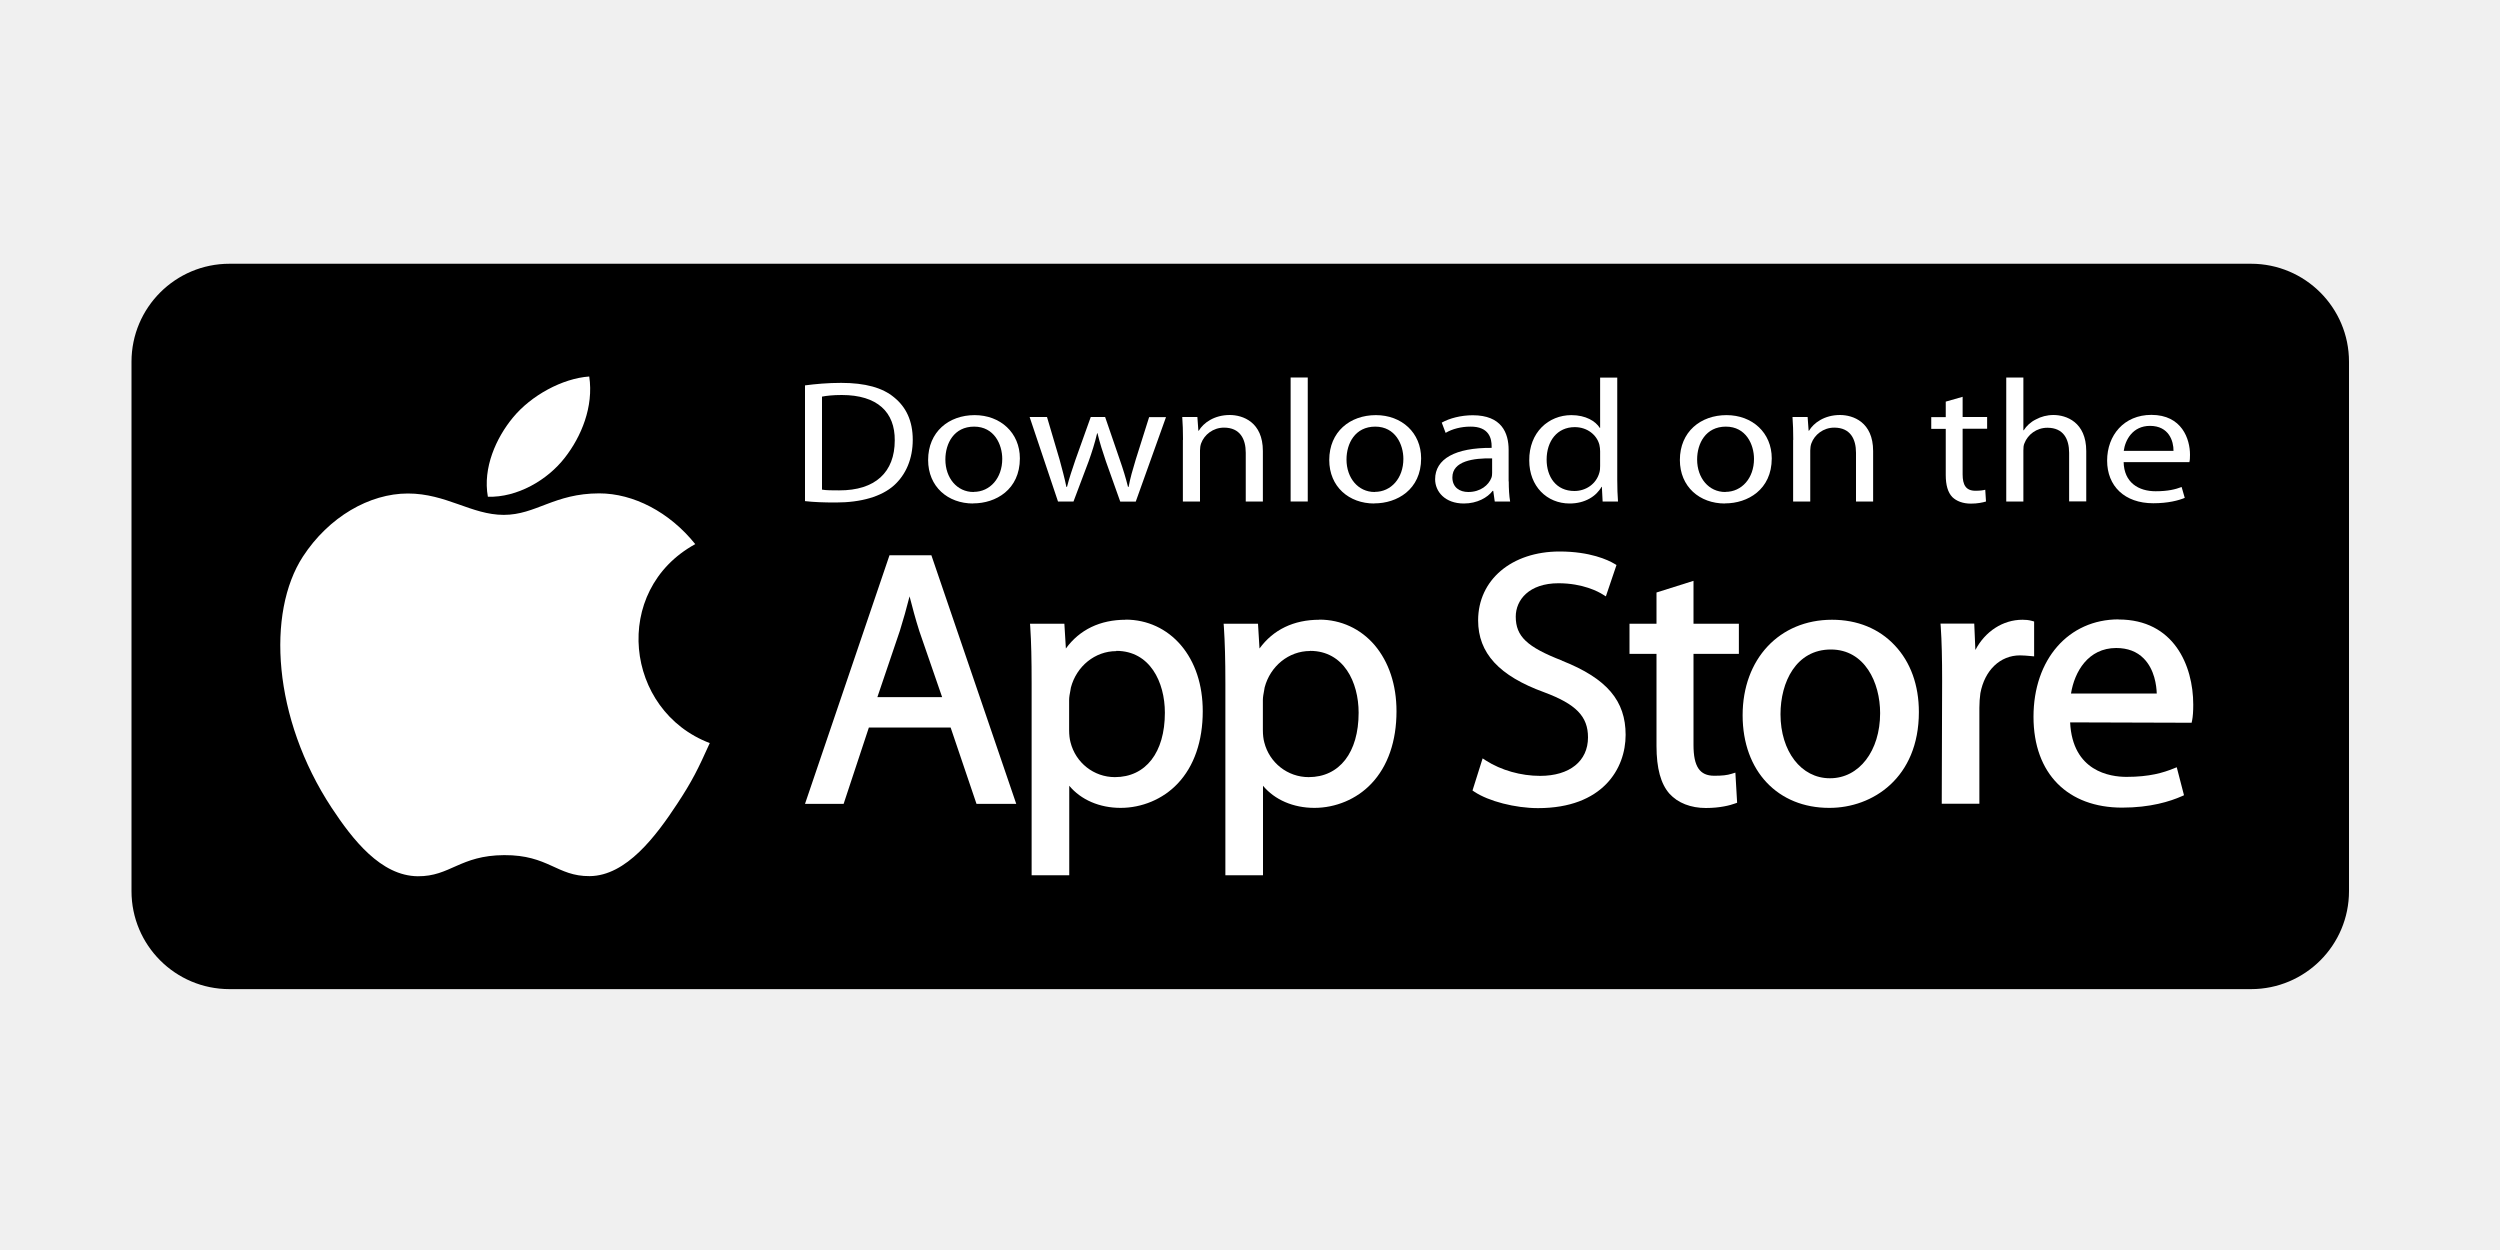
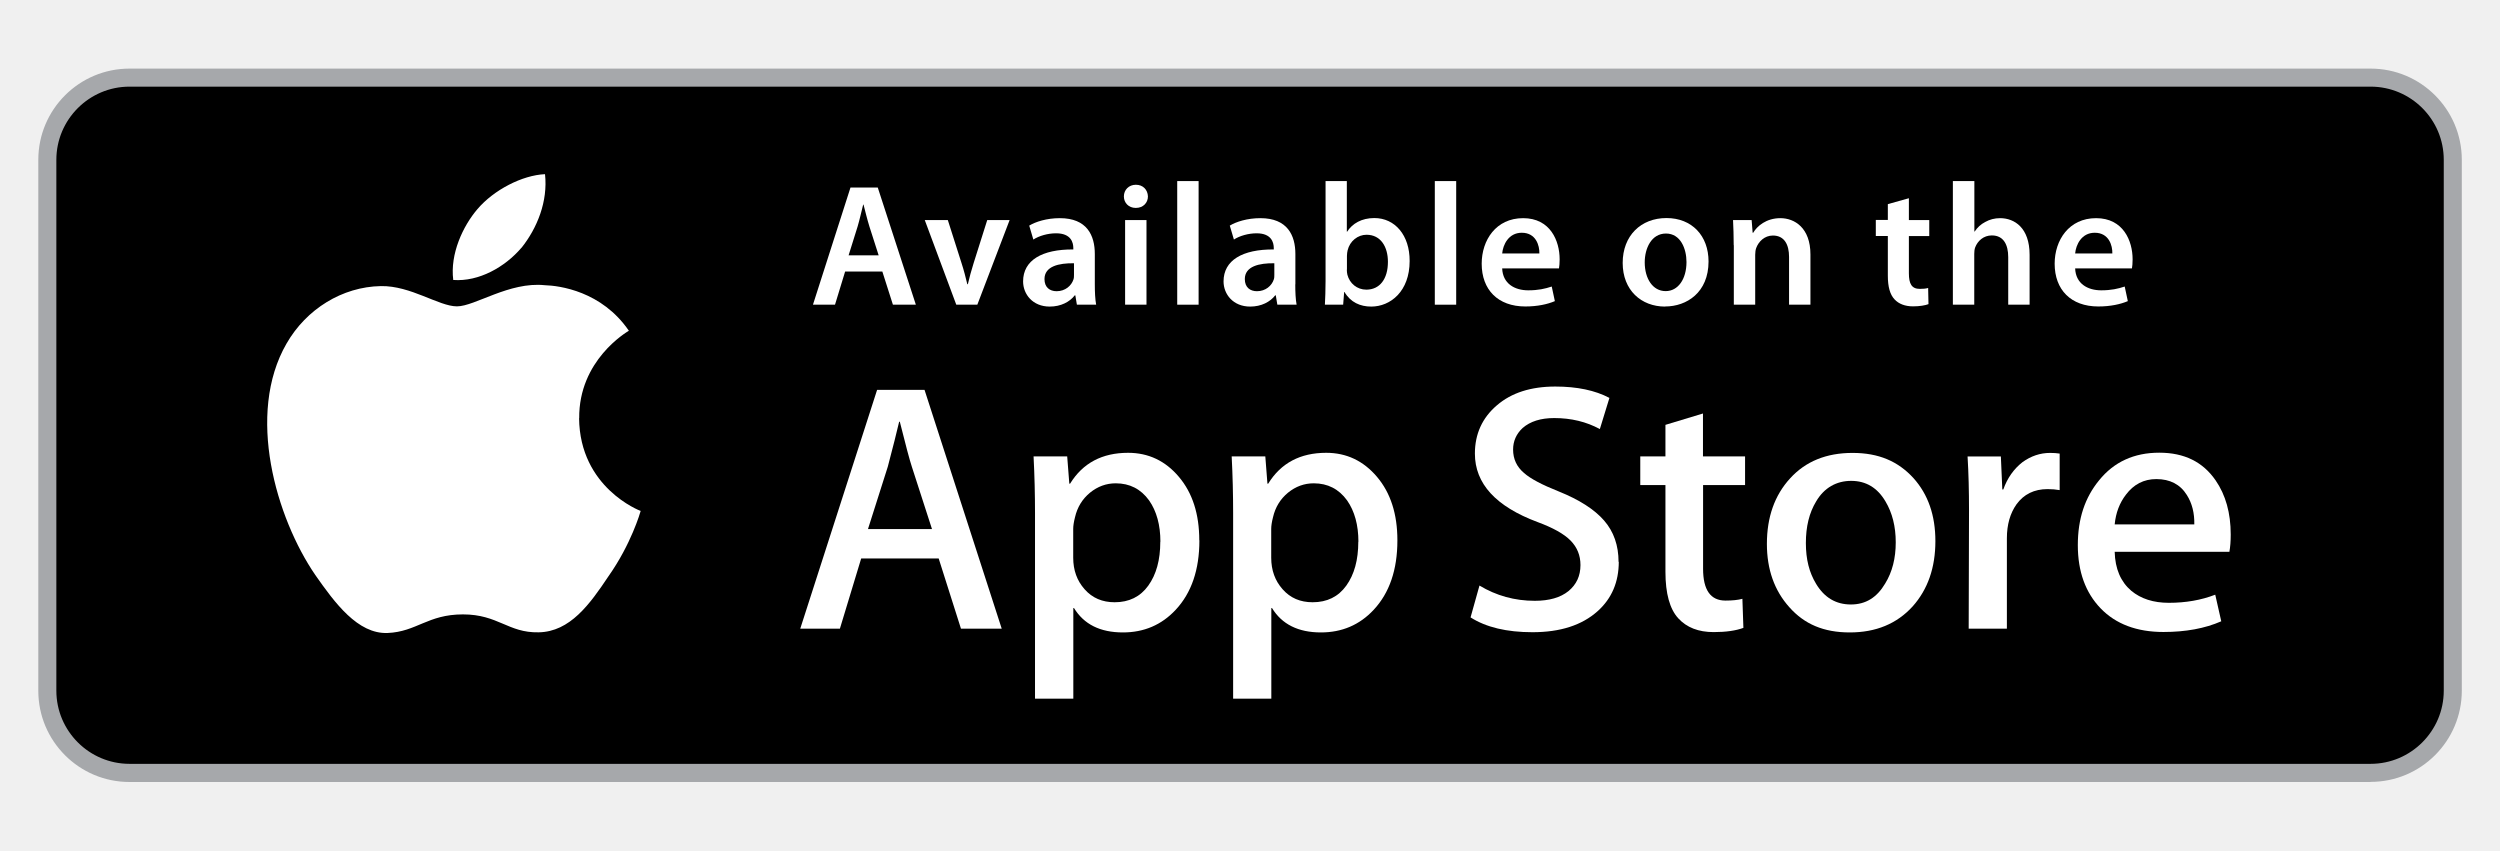
- <svg xmlns="http://www.w3.org/2000/svg" id="Layer_1" version="1.1" viewBox="0 0 200 100">
+ <svg xmlns="http://www.w3.org/2000/svg" id="Layer_1" data-name="Layer 1" version="1.1" viewBox="0 0 224.49 76.38">
  <defs>
    <style>
-       .st0 {
-         fill: #fff;
+       .cls-1 {
+         fill: #000;
      }

-       .st1 {
-         stroke: none;
-         stroke-miterlimit: 10;
-         stroke-width: 0;
+       .cls-1, .cls-2, .cls-3 {
+         stroke-width: 0px;
+       }
+ 
+       .cls-2 {
+         fill: #a6a8ab;
+       }
+ 
+       .cls-3 {
+         fill: #fff;
      }
    </style>
  </defs>
-   <path class="st1" d="M18.36,21.1h161.72c4.33,0,7.84,3.51,7.84,7.84v42.35c0,4.33-3.51,7.84-7.84,7.84H18.36c-4.33,0-7.84-3.51-7.84-7.84V28.94c0-4.33,3.51-7.84,7.84-7.84Z" />
  <g>
-     <path class="st0" d="M56.78,59.45c-.94,2.08-1.39,3.01-2.6,4.85-1.69,2.57-4.07,5.77-7.01,5.79-2.62.02-3.29-1.7-6.84-1.68-3.55.02-4.3,1.71-6.91,1.69-2.95-.03-5.2-2.92-6.89-5.48-4.72-7.18-5.21-15.61-2.3-20.09,2.07-3.18,5.33-5.05,8.4-5.05s5.09,1.71,7.67,1.71,4.03-1.72,7.64-1.72c2.73,0,5.62,1.49,7.68,4.06-6.75,3.7-5.65,13.34,1.17,15.92Z" />
-     <path class="st0" d="M45.19,36.61c1.31-1.68,2.31-4.06,1.95-6.49-2.14.15-4.65,1.51-6.11,3.29-1.33,1.61-2.42,4.01-2,6.33,2.34.07,4.76-1.32,6.16-3.13Z" />
+     <rect class="cls-1" x="4.25" y="6.97" width="216" height="62.44" rx="7.38" ry="7.38" />
+     <path class="cls-2" d="M212.87,70.22H11.63c-4.52,0-8.19-3.67-8.19-8.19V14.35c0-4.52,3.67-8.19,8.19-8.19h201.24c4.52,0,8.19,3.67,8.19,8.19v47.67c0,4.52-3.67,8.19-8.19,8.19ZM11.63,7.78c-3.62,0-6.57,2.95-6.57,6.57v47.67c0,3.62,2.95,6.57,6.57,6.57h201.24c3.62,0,6.57-2.95,6.57-6.57V14.35c0-3.63-2.95-6.57-6.57-6.57H11.63Z" />
+   </g>
+   <g>
+     <path class="cls-3" d="M75.89,24.38l-.91,2.98h-1.98l3.37-10.52h2.45l3.42,10.52h-2.06l-.95-2.98h-3.34ZM78.9,22.93l-.83-2.59c-.2-.64-.37-1.36-.53-1.97h-.03c-.16.61-.31,1.34-.5,1.97l-.81,2.59h2.7Z" />
+     <path class="cls-3" d="M85.11,19.76l1.23,3.86c.22.67.37,1.28.52,1.9h.05c.14-.62.31-1.22.52-1.9l1.22-3.86h2.01l-2.9,7.6h-1.89l-2.83-7.6h2.08Z" />
+     <path class="cls-3" d="M98.31,25.53c0,.69.03,1.36.12,1.83h-1.73l-.14-.84h-.05c-.45.59-1.25,1.01-2.25,1.01-1.53,0-2.39-1.11-2.39-2.26,0-1.9,1.7-2.89,4.51-2.87v-.12c0-.5-.2-1.33-1.55-1.33-.75,0-1.53.23-2.04.56l-.37-1.25c.56-.34,1.55-.67,2.75-.67,2.44,0,3.14,1.55,3.14,3.22v2.73ZM96.44,23.64c-1.36-.02-2.65.27-2.65,1.42,0,.75.48,1.09,1.09,1.09.78,0,1.33-.5,1.51-1.05.05-.14.05-.28.05-.42v-1.05Z" />
+     <path class="cls-3" d="M101.98,18.67c-.64,0-1.06-.47-1.06-1.03,0-.59.44-1.05,1.08-1.05s1.06.45,1.08,1.05c0,.56-.42,1.03-1.08,1.03h-.02ZM101.03,27.36v-7.6h1.92v7.6h-1.92Z" />
+     <path class="cls-3" d="M105.71,16.26h1.92v11.1h-1.92v-11.1Z" />
+     <path class="cls-3" d="M116.31,25.53c0,.69.03,1.36.12,1.83h-1.73l-.14-.84h-.05c-.45.59-1.25,1.01-2.25,1.01-1.53,0-2.39-1.11-2.39-2.26,0-1.9,1.7-2.89,4.51-2.87v-.12c0-.5-.2-1.33-1.54-1.33-.75,0-1.53.23-2.04.56l-.37-1.25c.56-.34,1.55-.67,2.75-.67,2.43,0,3.14,1.55,3.14,3.22v2.73ZM114.43,23.64c-1.36-.02-2.65.27-2.65,1.42,0,.75.48,1.09,1.09,1.09.78,0,1.33-.5,1.51-1.05.05-.14.05-.28.05-.42v-1.05Z" />
+     <path class="cls-3" d="M119.02,16.26h1.92v4.54h.03c.47-.73,1.3-1.22,2.44-1.22,1.86,0,3.18,1.55,3.17,3.86,0,2.73-1.73,4.09-3.45,4.09-.98,0-1.86-.38-2.4-1.31h-.03l-.09,1.14h-1.64c.03-.52.06-1.36.06-2.12v-8.98ZM120.94,24.22c0,.16.02.31.05.45.2.78.87,1.34,1.7,1.34,1.2,0,1.94-.95,1.94-2.5,0-1.34-.64-2.43-1.92-2.43-.78,0-1.5.56-1.7,1.4-.03.14-.06.31-.06.5v1.23Z" />
+     <path class="cls-3" d="M128.84,16.26h1.92v11.1h-1.92v-11.1Z" />
+     <path class="cls-3" d="M134.89,24.1c.05,1.37,1.12,1.97,2.34,1.97.89,0,1.51-.14,2.11-.34l.28,1.31c-.66.28-1.56.48-2.65.48-2.47,0-3.92-1.51-3.92-3.84,0-2.11,1.28-4.09,3.72-4.09s3.28,2.03,3.28,3.7c0,.36-.03.64-.06.81h-5.09ZM138.23,22.76c.02-.7-.3-1.86-1.58-1.86-1.19,0-1.69,1.08-1.76,1.86h3.34Z" />
+     <path class="cls-3" d="M149.52,27.53c-2.14,0-3.81-1.47-3.81-3.92s1.64-4.03,3.93-4.03,3.78,1.59,3.78,3.9c0,2.79-1.97,4.04-3.89,4.04h-.02ZM149.58,26.14c1.09,0,1.86-1.06,1.86-2.61,0-1.19-.53-2.56-1.84-2.56s-1.91,1.33-1.91,2.59c0,1.47.73,2.58,1.87,2.58h.02Z" />
+     <path class="cls-3" d="M155.68,22.02c0-.87-.03-1.61-.06-2.26h1.67l.09,1.14h.05c.34-.59,1.17-1.31,2.44-1.31s2.7.86,2.7,3.26v4.51h-1.92v-4.29c0-1.09-.41-1.92-1.45-1.92-.76,0-1.29.55-1.5,1.12-.06.16-.09.39-.09.61v4.48h-1.92v-5.34Z" />
+     <path class="cls-3" d="M171.41,17.81v1.95h1.83v1.44h-1.83v3.34c0,.94.25,1.4.98,1.4.34,0,.53-.02.75-.08l.03,1.45c-.28.11-.8.2-1.39.2-.72,0-1.29-.23-1.65-.62-.42-.44-.61-1.14-.61-2.14v-3.56h-1.08v-1.44h1.08v-1.42l1.89-.53Z" />
+     <path class="cls-3" d="M175.37,16.26h1.92v4.53h.03c.23-.36.56-.66.95-.86.39-.22.84-.34,1.33-.34,1.29,0,2.65.86,2.65,3.29v4.48h-1.92v-4.28c0-1.09-.41-1.94-1.47-1.94-.75,0-1.28.5-1.5,1.08-.06.17-.08.38-.08.58v4.56h-1.92v-11.1Z" />
+     <path class="cls-3" d="M186.34,24.1c.05,1.37,1.12,1.97,2.34,1.97.89,0,1.51-.14,2.11-.34l.28,1.31c-.66.28-1.56.48-2.65.48-2.47,0-3.92-1.51-3.92-3.84,0-2.11,1.28-4.09,3.72-4.09s3.28,2.03,3.28,3.7c0,.36-.03.64-.06.81h-5.09ZM189.68,22.76c.02-.7-.3-1.86-1.58-1.86-1.19,0-1.69,1.08-1.76,1.86h3.34Z" />
  </g>
  <g>
    <g>
-       <path class="st0" d="M71.16,44.42l-6.76,19.89h3.09l2.02-6.11h6.54l2.07,6.11h3.18l-6.79-19.89h-3.37ZM72.76,47.69c.23.89.47,1.81.79,2.81l1.82,5.27h-5.18l1.8-5.31c.27-.86.53-1.79.78-2.77Z" />
-       <path class="st0" d="M90.06,49.58c-2.05,0-3.69.79-4.79,2.3l-.12-1.98h-2.75l.02.25c.08,1.23.11,2.59.11,4.54v15.33h3.01v-7.16c.93,1.12,2.42,1.77,4.11,1.77s3.38-.69,4.56-1.94c1.32-1.39,2.01-3.4,2.01-5.79,0-2.11-.6-3.94-1.75-5.29-1.12-1.31-2.69-2.04-4.42-2.04ZM89.31,52.07c2.68,0,3.88,2.49,3.88,4.95,0,3.18-1.53,5.15-4,5.15-1.68,0-3.14-1.15-3.55-2.79-.07-.26-.11-.59-.11-.97v-2.42c0-.22.05-.49.1-.74.01-.08.03-.16.04-.24.45-1.72,1.94-2.92,3.63-2.92Z" />
-       <path class="st0" d="M105.55,49.58c-2.05,0-3.69.79-4.79,2.3l-.12-1.98h-2.75l.02.25c.08,1.23.12,2.59.12,4.54v15.33h3.01v-7.16c.93,1.12,2.42,1.77,4.11,1.77s3.38-.69,4.56-1.94c1.32-1.39,2.01-3.4,2.01-5.79,0-2.11-.61-3.94-1.75-5.29-1.12-1.31-2.69-2.04-4.42-2.04ZM104.81,52.07c2.68,0,3.88,2.49,3.88,4.95,0,3.18-1.53,5.15-4,5.15-1.68,0-3.14-1.15-3.55-2.79-.07-.26-.11-.59-.11-.97v-2.42c0-.22.05-.49.1-.75.01-.08.03-.16.04-.24.45-1.72,1.94-2.92,3.63-2.92Z" />
-       <path class="st0" d="M124.97,52.85c-2.81-1.09-3.71-1.94-3.71-3.52,0-1.33,1.06-2.67,3.42-2.67,1.95,0,3.2.68,3.53.89l.26.16.85-2.51-.17-.1c-.5-.3-1.94-.98-4.38-.98-3.84,0-6.52,2.27-6.52,5.51,0,2.62,1.68,4.44,5.28,5.75,2.55.95,3.51,1.93,3.51,3.61,0,1.9-1.47,3.08-3.83,3.08-1.54,0-3.12-.45-4.34-1.23l-.26-.17-.81,2.57.15.1c1.14.76,3.27,1.31,5.09,1.31,5.17,0,7.01-3.15,7.01-5.86s-1.47-4.5-5.08-5.93Z" />
-       <path class="st0" d="M135.47,46.47l-2.95.93v2.5h-2.16v2.41h2.16v7.37c0,1.78.34,3.03,1.04,3.82.67.74,1.71,1.14,2.91,1.14,1.14,0,1.95-.22,2.33-.36l.17-.06-.14-2.41-.29.09c-.38.12-.77.16-1.4.16-1.17,0-1.66-.74-1.66-2.47v-7.28h3.63v-2.41h-3.63v-3.43Z" />
-       <path class="st0" d="M146.56,49.58c-4.21,0-7.15,3.14-7.15,7.64s2.85,7.41,6.92,7.41h.03c3.45,0,7.15-2.4,7.15-7.67,0-2.14-.66-3.98-1.92-5.32-1.26-1.35-3-2.06-5.03-2.06ZM146.47,51.96c2.71,0,3.94,2.64,3.94,5.09,0,3.02-1.68,5.21-4,5.21h-.03c-2.28,0-3.94-2.15-3.94-5.12,0-2.58,1.25-5.18,4.03-5.18Z" />
-       <path class="st0" d="M162.73,49.72l-.18-.05c-.26-.07-.48-.09-.75-.09-1.57,0-2.99.93-3.77,2.42l-.09-2.11h-2.7l.02.25c.08,1.19.11,2.53.11,4.33l-.03,9.83h3.01v-7.67c0-.42.03-.81.08-1.17.34-1.84,1.58-3.03,3.17-3.03.31,0,.55.03.81.05l.32.03v-2.81Z" />
-       <path class="st0" d="M169.49,49.55c-4.01,0-6.81,3.2-6.81,7.79s2.78,7.27,7.09,7.27c2.27,0,3.84-.5,4.77-.91l.18-.08-.58-2.24-.25.1c-.82.33-1.91.67-3.77.67-1.31,0-4.32-.43-4.51-4.36l9.72.03.04-.19c.06-.31.09-.72.09-1.26,0-3.14-1.56-6.81-5.97-6.81ZM169.29,51.84c.92,0,1.66.28,2.21.84.87.88,1.02,2.18,1.04,2.8h-6.86c.28-1.74,1.37-3.64,3.62-3.64Z" />
+       <path class="cls-3" d="M52.01,37.56c-.05-5.21,4.26-7.74,4.46-7.86-2.44-3.56-6.23-4.05-7.56-4.09-3.18-.33-6.26,1.9-7.88,1.9s-4.15-1.87-6.83-1.82c-3.46.06-6.69,2.06-8.47,5.16-3.66,6.34-.93,15.65,2.58,20.78,1.76,2.51,3.81,5.31,6.49,5.21,2.62-.11,3.6-1.67,6.77-1.67s4.06,1.67,6.8,1.61c2.82-.05,4.59-2.52,6.28-5.05,2.03-2.88,2.84-5.71,2.88-5.85-.07-.02-5.47-2.08-5.53-8.33" />
+       <path class="cls-3" d="M46.83,22.25c1.41-1.77,2.38-4.17,2.11-6.61-2.04.09-4.6,1.41-6.07,3.14-1.3,1.52-2.47,4.02-2.17,6.36,2.3.17,4.65-1.16,6.13-2.9" />
    </g>
    <g>
-       <path class="st0" d="M64.4,30.83c.84-.11,1.82-.2,2.89-.2,1.94,0,3.32.39,4.24,1.16.95.77,1.49,1.87,1.49,3.39s-.54,2.79-1.51,3.66c-.99.88-2.61,1.36-4.64,1.36-.98,0-1.77-.03-2.47-.11v-9.26ZM65.76,39.17c.34.06.84.06,1.37.06,2.89.01,4.45-1.45,4.45-4,.02-2.25-1.38-3.63-4.24-3.63-.7,0-1.23.06-1.58.13v7.45Z" />
-       <path class="st0" d="M77.85,40.28c-2.02,0-3.6-1.34-3.6-3.48,0-2.26,1.66-3.59,3.72-3.59s3.62,1.41,3.62,3.46c0,2.51-1.94,3.6-3.72,3.6h-.02ZM77.9,39.35c1.3,0,2.28-1.1,2.28-2.64,0-1.15-.64-2.58-2.25-2.58s-2.3,1.34-2.3,2.63c0,1.48.93,2.6,2.25,2.6h.02Z" />
-       <path class="st0" d="M83.76,33.36l1.01,3.42c.2.75.4,1.47.54,2.17h.05c.17-.68.42-1.41.67-2.15l1.23-3.44h1.15l1.16,3.38c.28.8.5,1.52.67,2.21h.05c.12-.68.33-1.4.57-2.19l1.07-3.39h1.35l-2.42,6.76h-1.24l-1.15-3.23c-.26-.77-.48-1.44-.67-2.24h-.03c-.19.81-.42,1.52-.68,2.25l-1.21,3.21h-1.24l-2.27-6.76h1.4Z" />
-       <path class="st0" d="M94.64,35.19c0-.71-.02-1.27-.06-1.83h1.21l.08,1.1h.03c.37-.63,1.24-1.26,2.48-1.26,1.04,0,2.65.56,2.65,2.88v4.04h-1.37v-3.9c0-1.09-.45-2.01-1.74-2.01-.88,0-1.58.57-1.83,1.26-.06.15-.09.38-.09.57v4.08h-1.37v-4.93Z" />
-       <path class="st0" d="M103.25,30.2h1.37v9.92h-1.37v-9.92Z" />
-       <path class="st0" d="M109.94,40.28c-2.02,0-3.6-1.34-3.6-3.48,0-2.26,1.66-3.59,3.73-3.59s3.62,1.41,3.62,3.46c0,2.51-1.94,3.6-3.73,3.6h-.02ZM109.99,39.35c1.3,0,2.28-1.1,2.28-2.64,0-1.15-.64-2.58-2.25-2.58s-2.3,1.34-2.3,2.63c0,1.48.93,2.6,2.25,2.6h.01Z" />
-       <path class="st0" d="M120.7,38.5c0,.59.03,1.16.11,1.62h-1.23l-.12-.85h-.05c-.4.53-1.23,1.01-2.3,1.01-1.52,0-2.3-.96-2.3-1.94,0-1.63,1.61-2.53,4.52-2.51v-.14c0-.56-.17-1.58-1.71-1.56-.71,0-1.44.18-1.97.5l-.31-.82c.62-.35,1.54-.59,2.48-.59,2.31,0,2.87,1.41,2.87,2.77v2.53ZM119.37,36.67c-1.49-.03-3.18.21-3.18,1.52,0,.81.59,1.17,1.27,1.17.99,0,1.63-.56,1.85-1.13.05-.13.06-.27.06-.39v-1.17Z" />
-       <path class="st0" d="M129.38,30.2v8.17c0,.6.02,1.29.06,1.75h-1.23l-.06-1.17h-.03c-.42.75-1.32,1.33-2.55,1.33-1.82,0-3.23-1.38-3.23-3.44-.02-2.26,1.55-3.63,3.37-3.63,1.16,0,1.94.49,2.27,1.02h.03v-4.02h1.37ZM128.01,36.11c0-.17-.02-.36-.06-.53-.2-.77-.95-1.41-1.97-1.41-1.41,0-2.25,1.12-2.25,2.6,0,1.38.76,2.51,2.22,2.51.92,0,1.75-.56,2-1.47.05-.17.06-.34.06-.53v-1.17Z" />
-       <path class="st0" d="M137.99,40.28c-2.02,0-3.6-1.34-3.6-3.48,0-2.26,1.66-3.59,3.73-3.59s3.62,1.41,3.62,3.46c0,2.51-1.94,3.6-3.72,3.6h-.02ZM138.04,39.35c1.3,0,2.28-1.1,2.28-2.64,0-1.15-.64-2.58-2.25-2.58s-2.3,1.34-2.3,2.63c0,1.48.93,2.6,2.25,2.6h.02Z" />
-       <path class="st0" d="M143.46,35.19c0-.71-.02-1.27-.06-1.83h1.21l.08,1.1h.03c.37-.63,1.24-1.26,2.48-1.26,1.04,0,2.65.56,2.65,2.88v4.04h-1.37v-3.9c0-1.09-.45-2.01-1.74-2.01-.88,0-1.58.57-1.83,1.26-.06.15-.09.38-.09.57v4.08h-1.37v-4.93Z" />
-       <path class="st0" d="M157.01,31.74v1.62h1.96v.94h-1.96v3.65c0,.84.26,1.31,1.02,1.31.37,0,.59-.03.79-.08l.06.94c-.26.08-.68.17-1.21.17-.64,0-1.15-.2-1.48-.52-.37-.38-.53-.98-.53-1.77v-3.69h-1.16v-.94h1.16v-1.24l1.33-.38Z" />
-       <path class="st0" d="M160.5,30.2h1.37v4.22h.03c.22-.35.56-.67.98-.87.4-.22.88-.35,1.4-.35,1.01,0,2.62.56,2.62,2.89v4.02h-1.37v-3.88c0-1.1-.45-2.01-1.74-2.01-.88,0-1.57.56-1.83,1.23-.08.17-.09.35-.09.59v4.08h-1.37v-9.92Z" />
-       <path class="st0" d="M169.89,36.95c.03,1.66,1.2,2.35,2.56,2.35.98,0,1.58-.15,2.08-.34l.25.87c-.48.2-1.32.43-2.52.43-2.3,0-3.69-1.38-3.69-3.41s1.35-3.66,3.54-3.66c2.45,0,3.09,1.94,3.09,3.19,0,.25-.01.45-.05.59h-5.26ZM173.88,36.07c.01-.77-.36-2-1.88-2-1.4,0-1.99,1.15-2.1,2h3.97Z" />
+       <path class="cls-3" d="M89.95,56.45h-3.66l-2-6.3h-6.96l-1.91,6.3h-3.56l6.9-21.44h4.26l6.93,21.44ZM83.69,47.51l-1.81-5.6c-.19-.57-.55-1.92-1.08-4.04h-.06c-.21.91-.55,2.26-1.02,4.04l-1.78,5.6h5.76Z" />
+       <path class="cls-3" d="M107.7,48.53c0,2.63-.71,4.71-2.13,6.23-1.27,1.36-2.85,2.03-4.74,2.03-2.04,0-3.5-.73-4.39-2.19h-.06v8.14h-3.44v-16.67c0-1.65-.04-3.35-.13-5.09h3.02l.19,2.45h.07c1.14-1.85,2.88-2.77,5.21-2.77,1.82,0,3.35.72,4.56,2.16,1.22,1.44,1.83,3.34,1.83,5.69M104.2,48.65c0-1.5-.34-2.75-1.02-3.72-.74-1.02-1.74-1.53-2.99-1.53-.85,0-1.62.28-2.31.84-.69.57-1.14,1.3-1.35,2.21-.11.43-.16.77-.16,1.05v2.58c0,1.12.34,2.07,1.03,2.84.69.78,1.59,1.16,2.69,1.16,1.29,0,2.3-.49,3.02-1.49.72-1,1.08-2.31,1.08-3.95" />
+       <path class="cls-3" d="M125.48,48.53c0,2.63-.71,4.71-2.13,6.23-1.27,1.36-2.85,2.03-4.74,2.03-2.03,0-3.5-.73-4.39-2.19h-.06v8.14h-3.43v-16.67c0-1.65-.04-3.35-.13-5.09h3.02l.19,2.45h.07c1.14-1.85,2.88-2.77,5.21-2.77,1.82,0,3.34.72,4.56,2.16,1.22,1.44,1.83,3.34,1.83,5.69M121.98,48.65c0-1.5-.34-2.75-1.02-3.72-.74-1.02-1.74-1.53-2.99-1.53-.85,0-1.62.28-2.31.84-.69.57-1.14,1.3-1.35,2.21-.11.43-.16.77-.16,1.05v2.58c0,1.12.34,2.07,1.03,2.84.69.78,1.58,1.16,2.69,1.16,1.29,0,2.3-.49,3.02-1.49.72-1,1.08-2.31,1.08-3.95" />
+       <path class="cls-3" d="M145.36,50.44c0,1.82-.63,3.31-1.91,4.45-1.4,1.25-3.34,1.88-5.84,1.88-2.31,0-4.16-.44-5.56-1.33l.8-2.86c1.51.91,3.16,1.37,4.97,1.37,1.29,0,2.3-.29,3.02-.87.72-.59,1.08-1.37,1.08-2.34,0-.87-.3-1.6-.89-2.2-.59-.6-1.58-1.15-2.96-1.66-3.75-1.4-5.63-3.45-5.63-6.15,0-1.76.66-3.21,1.97-4.33,1.31-1.13,3.06-1.69,5.25-1.69,1.95,0,3.57.34,4.86,1.02l-.86,2.8c-1.21-.66-2.58-.99-4.1-.99-1.21,0-2.15.3-2.83.89-.57.53-.86,1.18-.86,1.94,0,.85.33,1.55.98,2.1.57.51,1.61,1.06,3.12,1.66,1.84.74,3.2,1.61,4.07,2.61.87,1,1.3,2.24,1.3,3.72" />
+       <path class="cls-3" d="M156.71,43.56h-3.78v7.51c0,1.91.67,2.86,2.01,2.86.61,0,1.12-.05,1.52-.16l.09,2.61c-.67.25-1.57.38-2.67.38-1.36,0-2.42-.41-3.18-1.24-.76-.83-1.15-2.22-1.15-4.17v-7.79h-2.26v-2.58h2.26v-2.83l3.37-1.02v3.85h3.78v2.58Z" />
+       <path class="cls-3" d="M173.79,48.59c0,2.38-.68,4.33-2.03,5.85-1.42,1.57-3.31,2.35-5.66,2.35s-4.08-.75-5.42-2.26c-1.35-1.5-2.02-3.4-2.02-5.69,0-2.4.69-4.36,2.08-5.88,1.39-1.53,3.26-2.29,5.61-2.29s4.09.75,5.47,2.26c1.32,1.47,1.97,3.35,1.97,5.66M170.23,48.7c0-1.42-.31-2.65-.92-3.67-.72-1.23-1.75-1.85-3.08-1.85s-2.43.62-3.15,1.85c-.62,1.02-.92,2.26-.92,3.73s.3,2.65.92,3.67c.74,1.23,1.78,1.85,3.12,1.85s2.34-.63,3.08-1.88c.64-1.04.95-2.27.95-3.7" />
+       <path class="cls-3" d="M184.95,44.01c-.34-.06-.7-.09-1.08-.09-1.21,0-2.14.46-2.8,1.37-.57.81-.86,1.82-.86,3.05v8.11h-3.43l.03-10.59c0-1.78-.04-3.4-.13-4.87h2.99l.13,2.96h.09c.36-1.02.94-1.84,1.72-2.45.76-.55,1.59-.83,2.48-.83.32,0,.6.02.86.06v3.28Z" />
+       <path class="cls-3" d="M200.31,47.99c0,.62-.04,1.13-.12,1.56h-10.3c.04,1.53.54,2.69,1.49,3.5.87.72,1.99,1.08,3.37,1.08,1.52,0,2.91-.24,4.17-.73l.54,2.39c-1.46.64-3.19.96-5.19.96-2.39,0-4.28-.71-5.64-2.12-1.36-1.41-2.05-3.3-2.05-5.68s.64-4.27,1.91-5.82c1.33-1.65,3.14-2.48,5.4-2.48s3.92.83,5.06,2.48c.91,1.32,1.36,2.94,1.36,4.87M197.04,47.09c.02-1.02-.2-1.9-.67-2.64-.59-.95-1.51-1.43-2.74-1.43-1.12,0-2.03.47-2.73,1.4-.57.74-.91,1.63-1.01,2.67h7.15Z" />
    </g>
  </g>
</svg>
